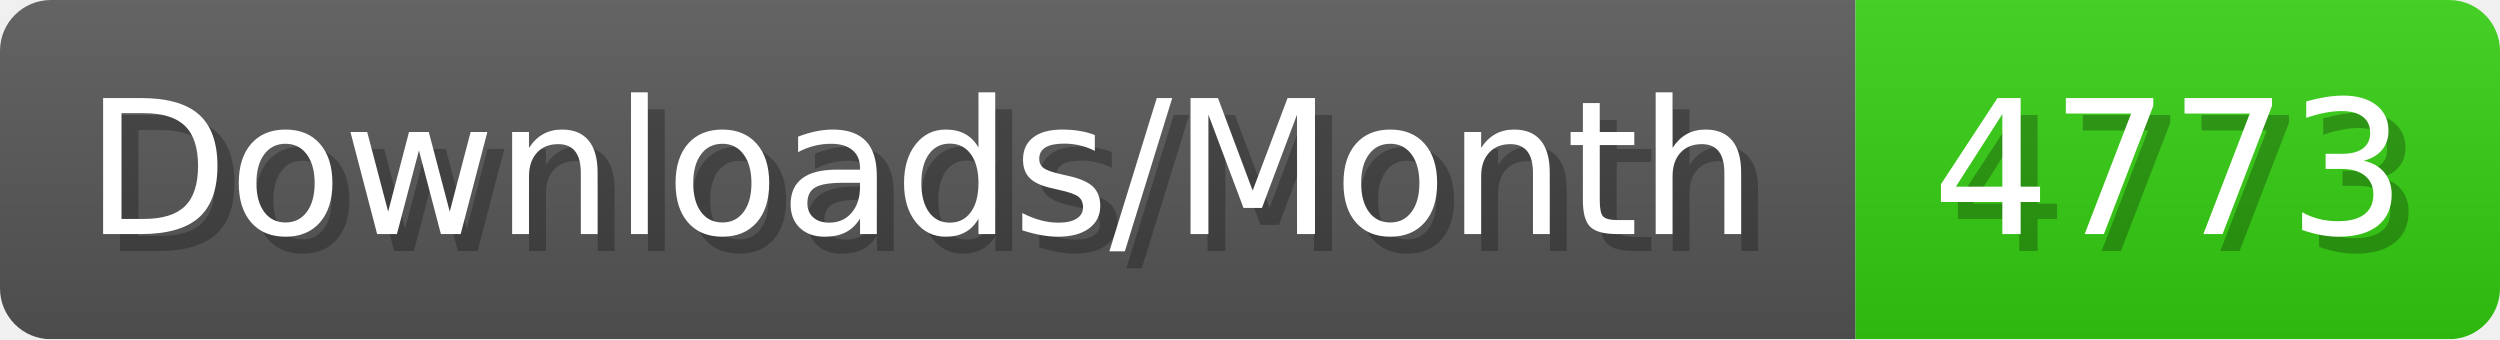
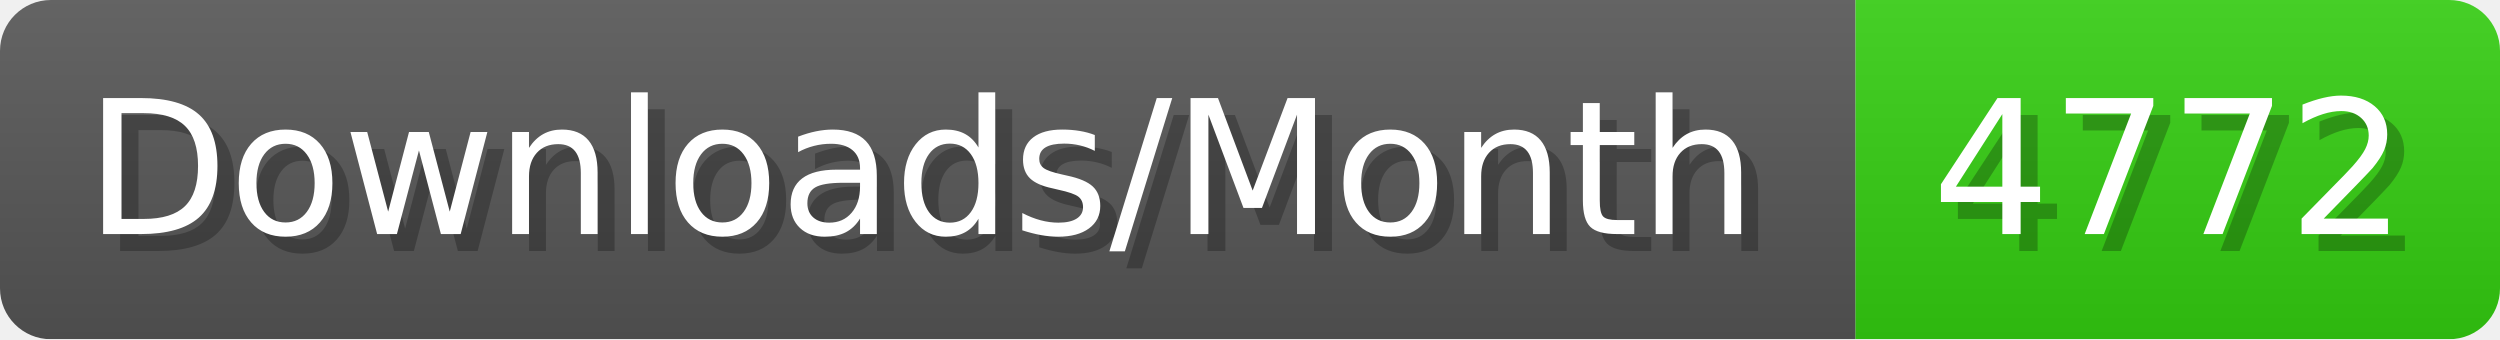
- <svg xmlns="http://www.w3.org/2000/svg" width="147.4" height="20" viewBox="0 0 1474 200" role="img" aria-label="Downloads/Month: 4773">
+ <svg xmlns="http://www.w3.org/2000/svg" width="147.4" height="20" viewBox="0 0 1474 200" role="img" aria-label="Downloads/Month: 4772">
  <linearGradient id="YlXUI" x2="0" y2="100%">
    <stop offset="0" stop-opacity=".1" stop-color="#EEE" />
    <stop offset="1" stop-opacity=".1" />
  </linearGradient>
  <mask id="JHhop">
    <rect width="1474" height="200" rx="30" fill="#FFF" />
  </mask>
  <g mask="url(#JHhop)">
    <rect width="1094" height="200" fill="#555" />
    <rect width="380" height="200" fill="#3C1" x="1094" />
    <rect width="1474" height="200" fill="url(#YlXUI)" />
  </g>
  <g aria-hidden="true" fill="#fff" text-anchor="start" font-family="Verdana,DejaVu Sans,sans-serif" font-size="110">
    <text x="60" y="148" textLength="994" fill="#000" opacity="0.25">Downloads/Month</text>
    <text x="50" y="138" textLength="994">Downloads/Month</text>
-     <text x="1149" y="148" textLength="280" fill="#000" opacity="0.25">4773</text>
-     <text x="1139" y="138" textLength="280">4773</text>
+     <text x="1149" y="148" textLength="280" fill="#000" opacity="0.25">4772</text>
+     <text x="1139" y="138" textLength="280">4772</text>
  </g>
</svg>
